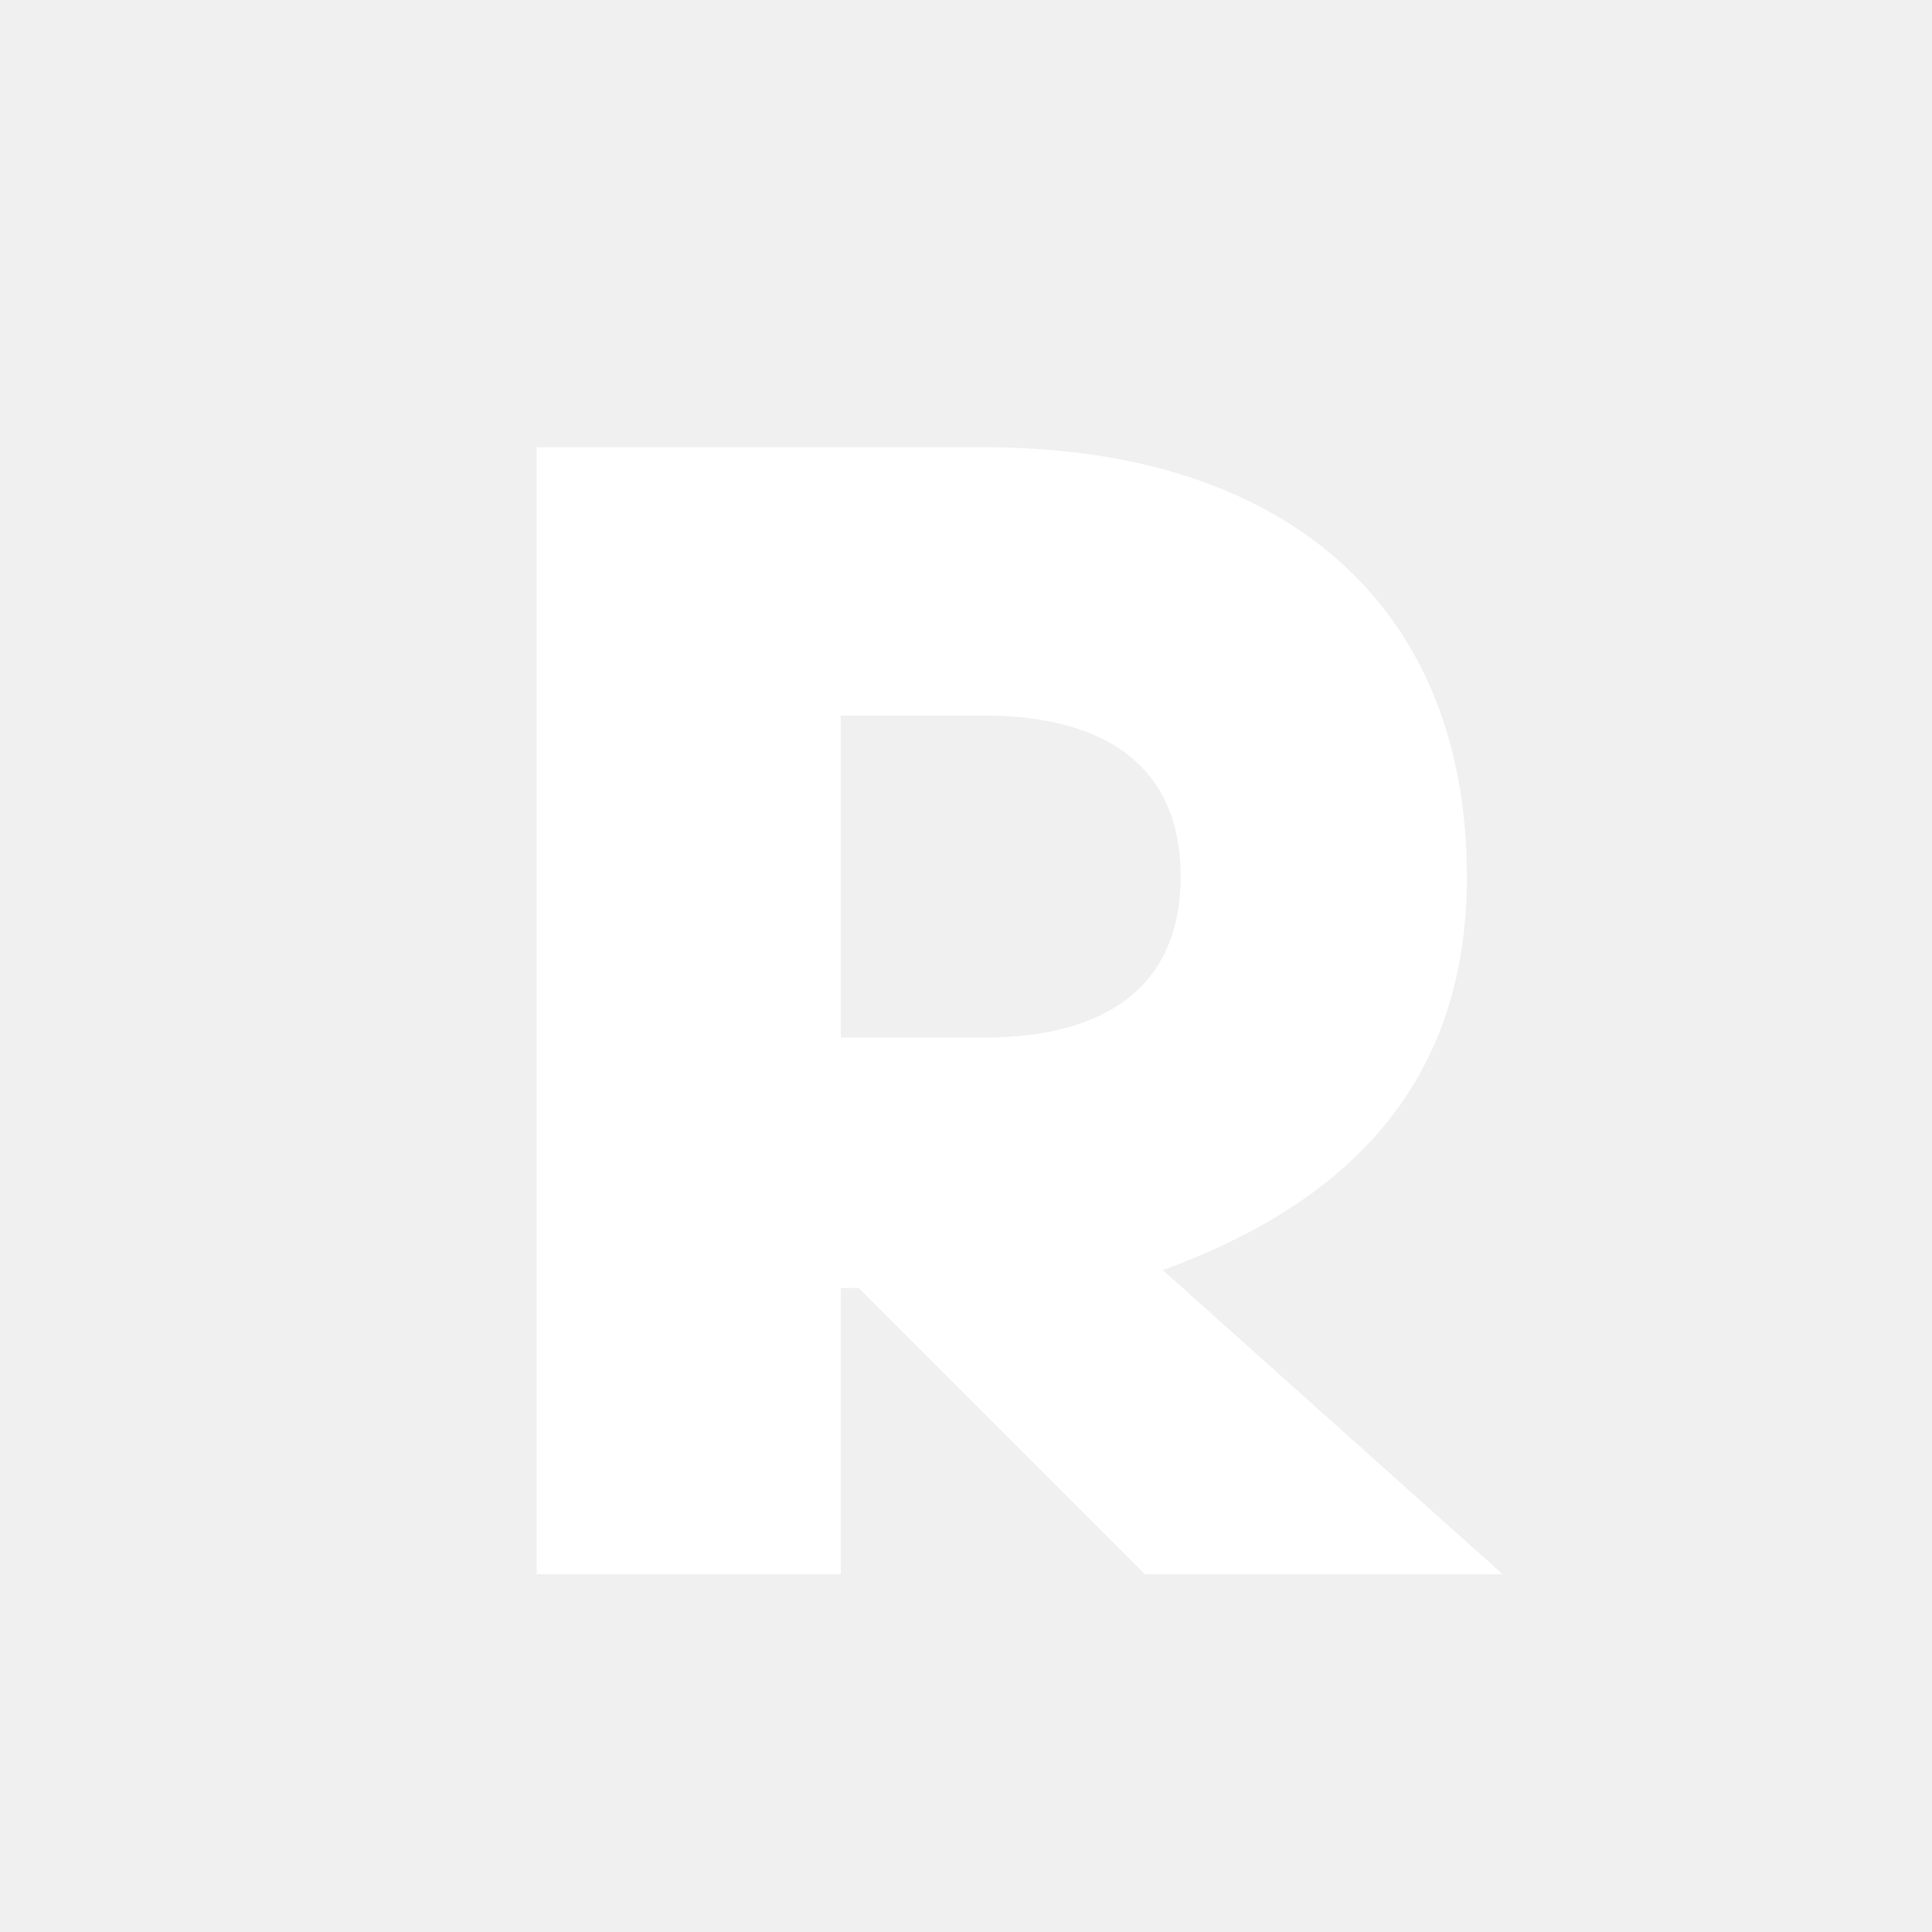
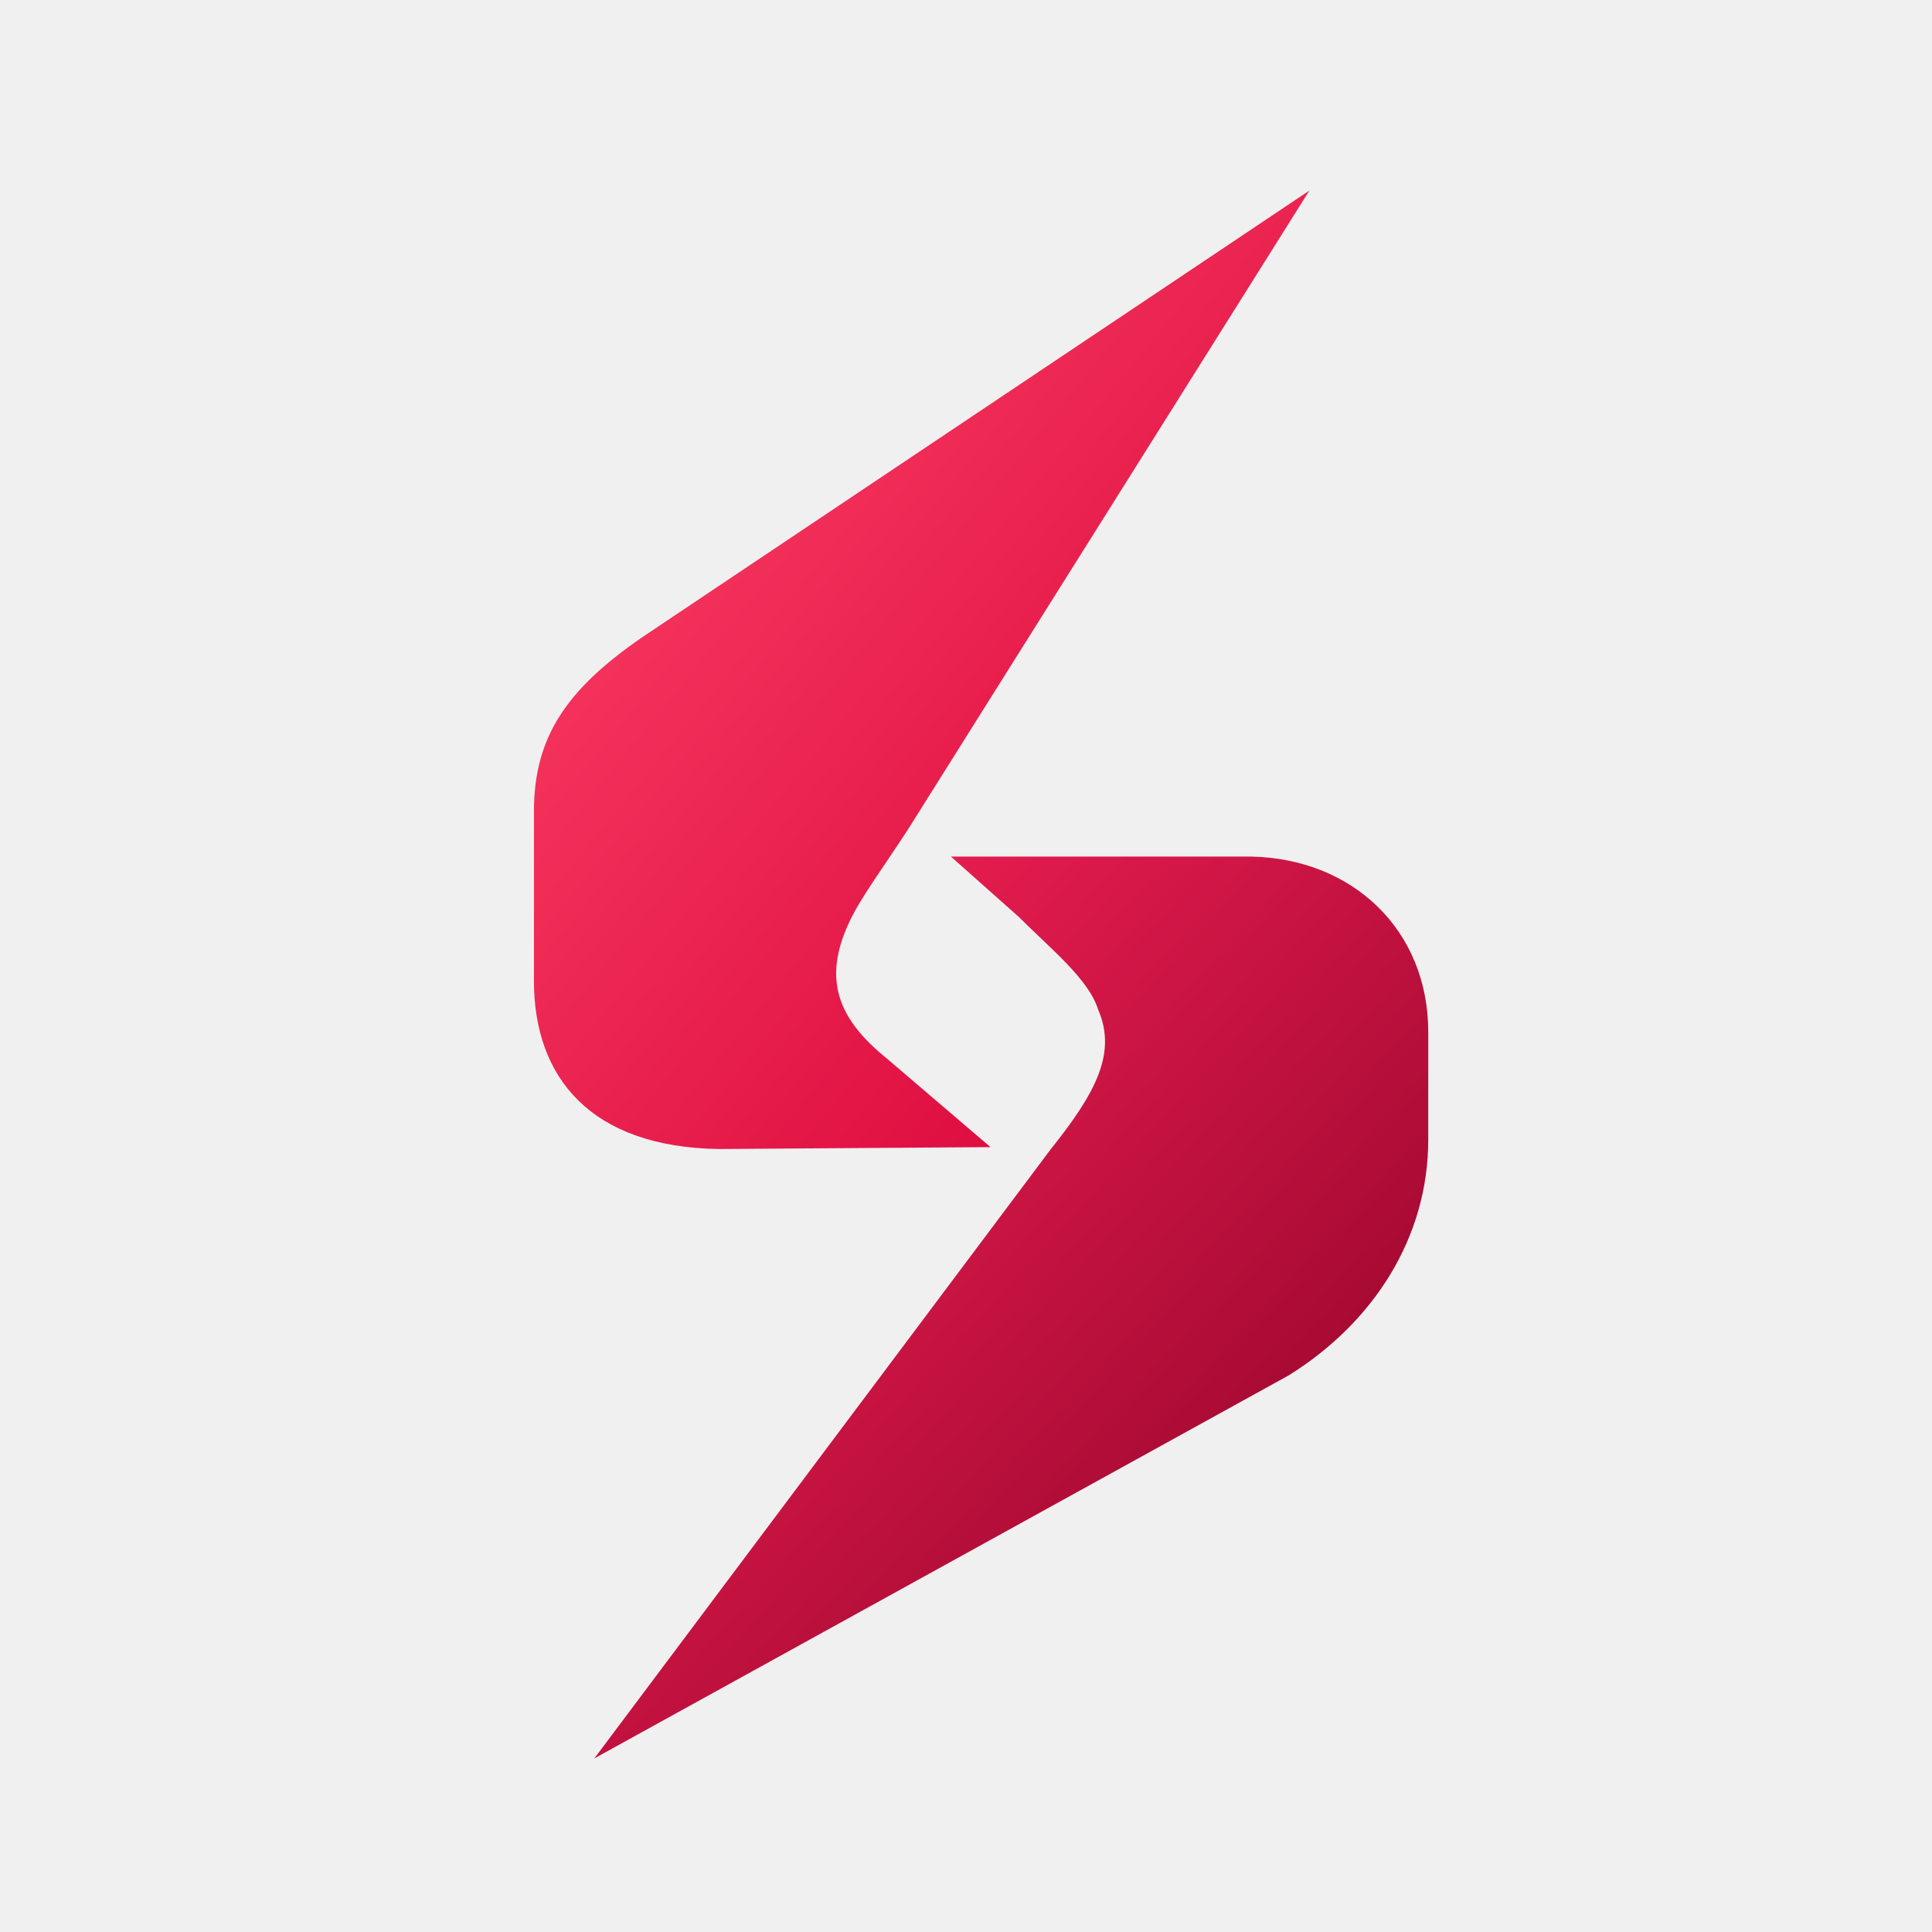
- <svg xmlns="http://www.w3.org/2000/svg" viewBox="0 0 108 108" role="img" aria-labelledby="title">
-   <path fill="#fff" fill-rule="evenodd" d="M30 25h25c17 0 27 9 27 24 0 11-6 18-17 22l19 17H64L48 72h-1v16H30zm17 15v18h8c7 0 11-3 11-9s-4-9-11-9z" />
+ <svg xmlns="http://www.w3.org/2000/svg" width="1024" height="1024" viewBox="0 0 1024 1024" role="img" aria-label="Flat 2D lightning ribbon logo in Ruby Red colors">
+   <defs>
+     <linearGradient id="top" x1="0" y1="0" x2="1" y2="1">
+       <stop offset="0" stop-color="#FF466B" />
+       <stop offset="1" stop-color="#D60035" />
+     </linearGradient>
+     <linearGradient id="bottom" x1="0" y1="0" x2="1" y2="1">
+       <stop offset="0" stop-color="#FF245A" />
+       <stop offset="1" stop-color="#850025" />
+     </linearGradient>
+   </defs>
+   <path d="M 694,101 L 340,338 C 301,365 283,390 283,430 L 283,520 C 283,571 313,608 381,609 L 525,608 L 470,561 C 444,540 436,519 450,489 C 456,476 468,460 481,440 Z" fill="url(#top)" />
+   <path d="M 504,454 L 663,454 C 717,455 757,493 757,547 L 757,604 C 757,656 728,701 683,729 L 315,932 L 557,609 C 581,579 592,558 582,535 C 577,519 557,503 540,486 Z" fill="url(#bottom)" />
</svg>
